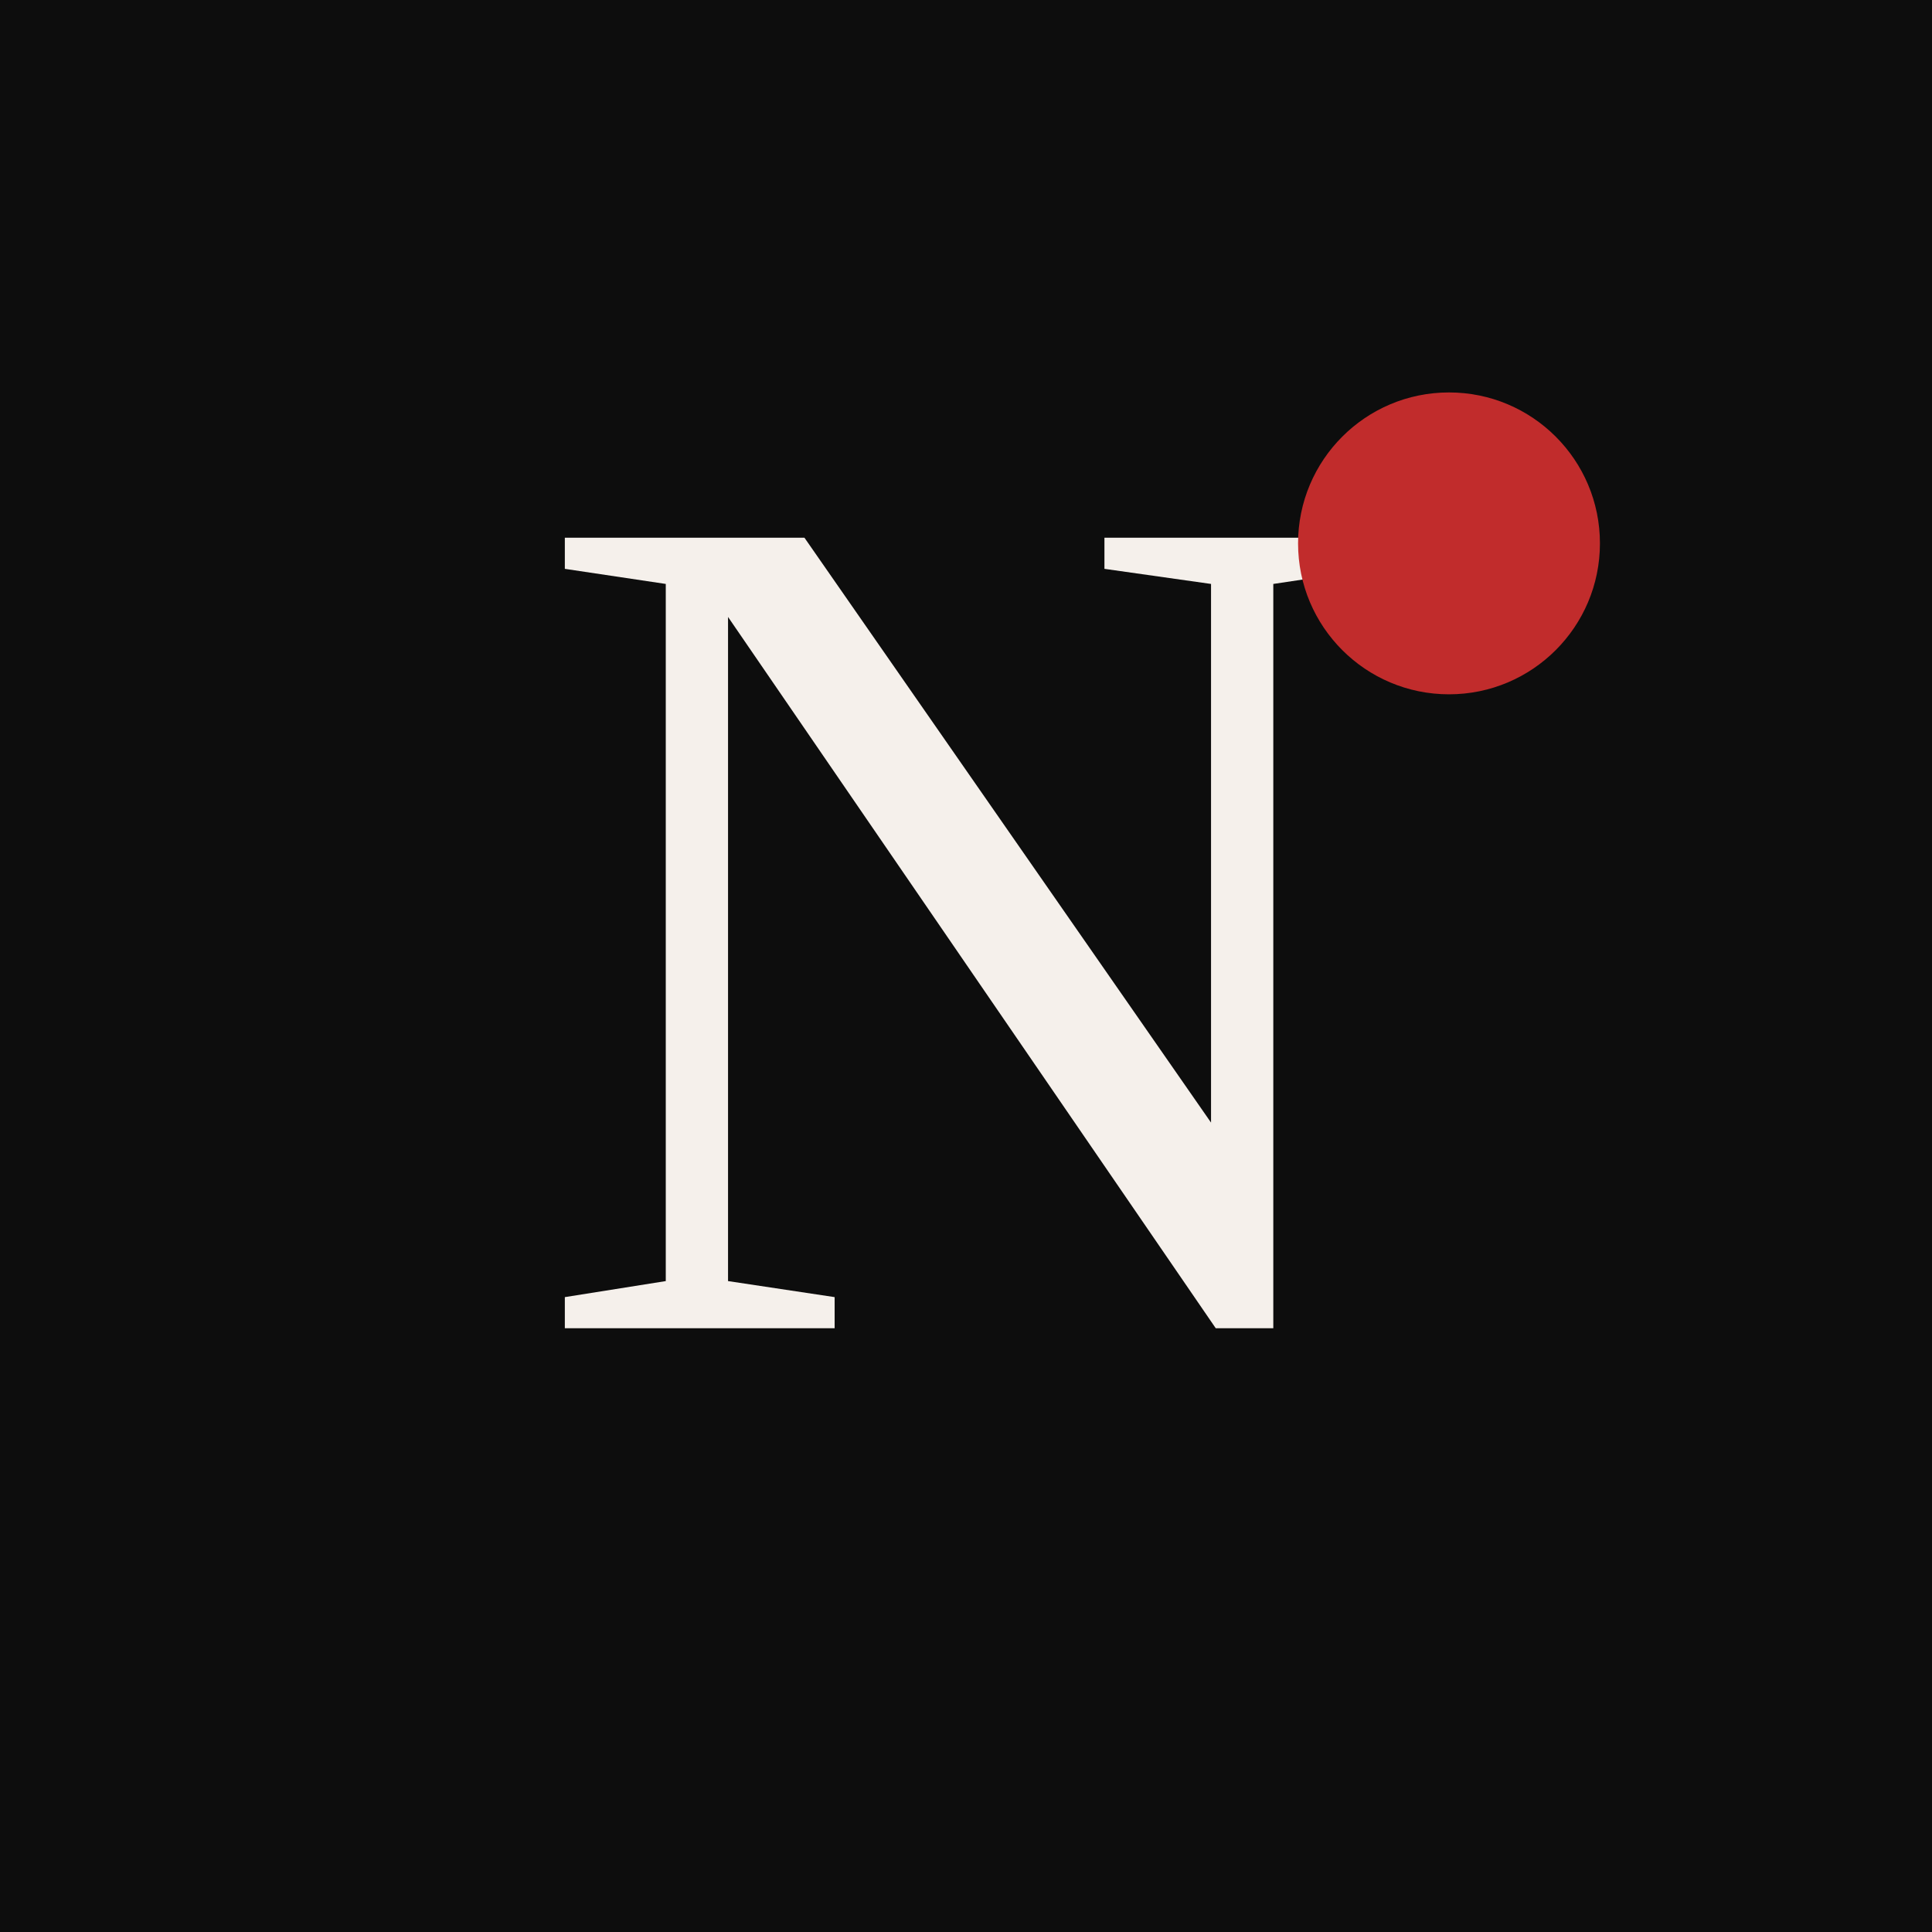
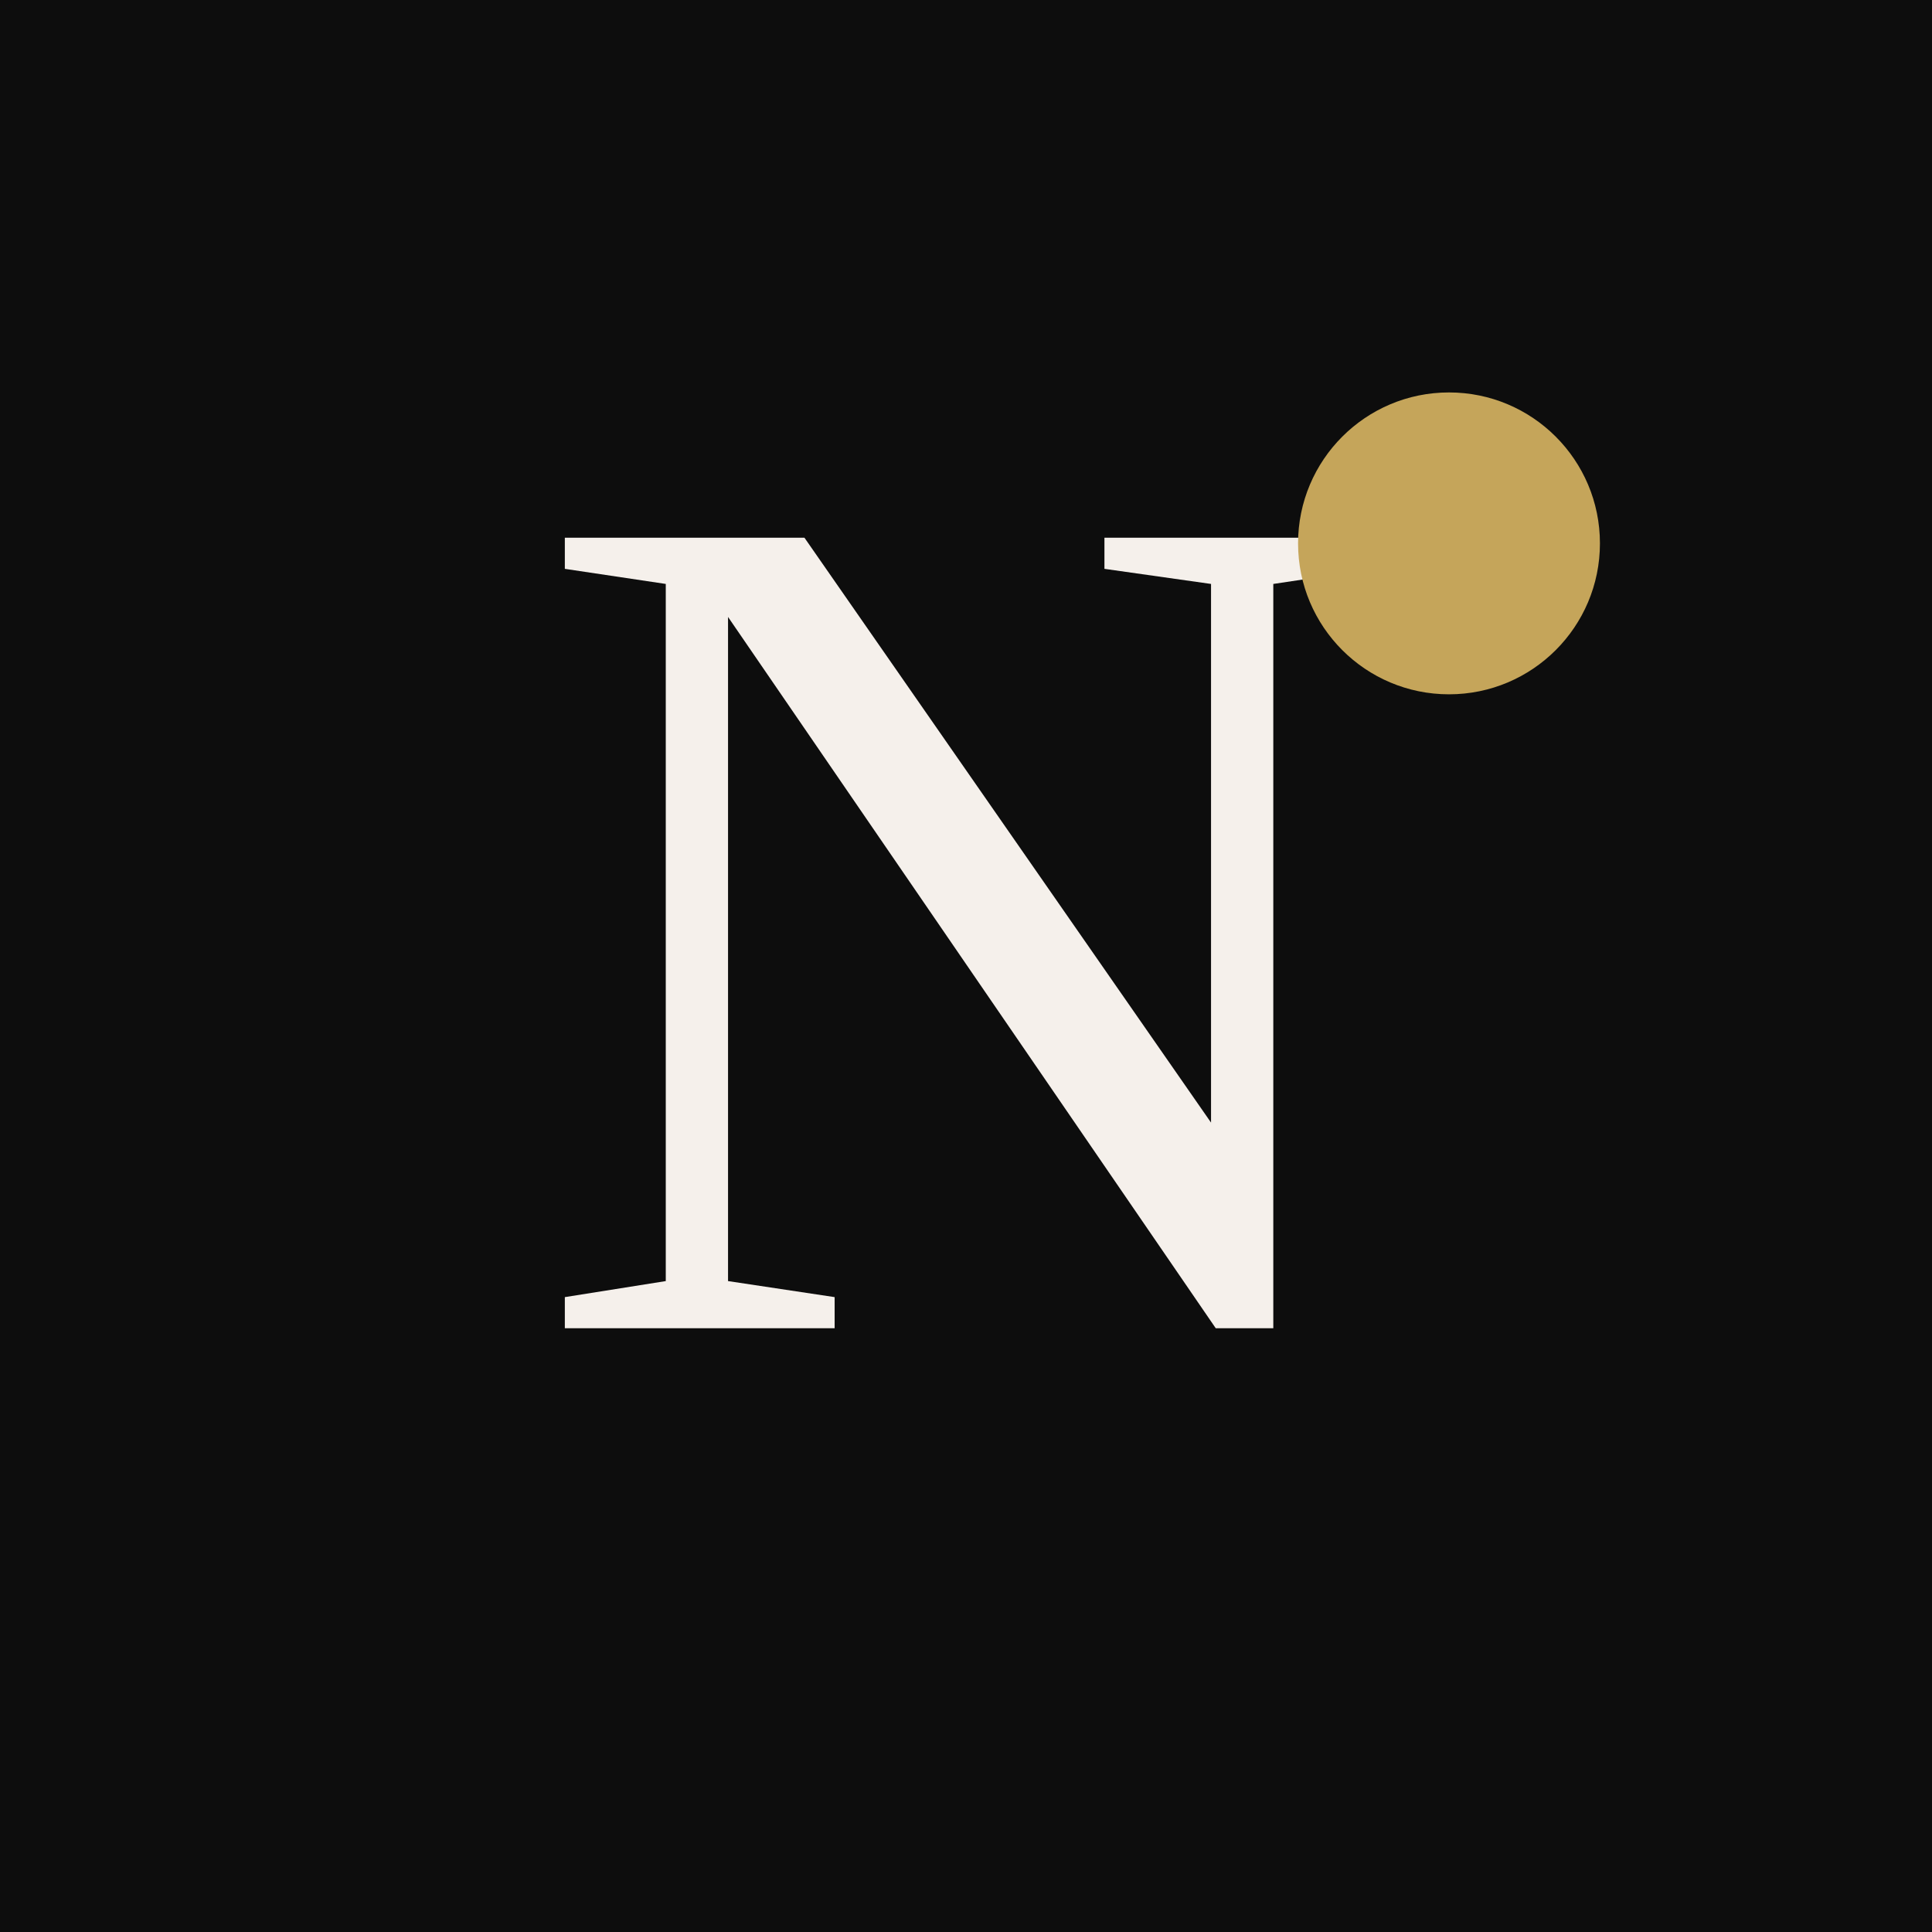
<svg xmlns="http://www.w3.org/2000/svg" viewBox="0 0 32 32">
  <rect width="32" height="32" rx="0" fill="#0D0D0D" />
  <text x="16" y="22" text-anchor="middle" font-family="Georgia, 'Times New Roman', serif" font-size="20" font-weight="500" fill="#F5F0EB">N</text>
-   <circle cx="24" cy="9" r="2.5" fill="#C12C2C" />
+   <circle cx="24" cy="9" r="2.5" fill="#C5A55A" />
</svg>
